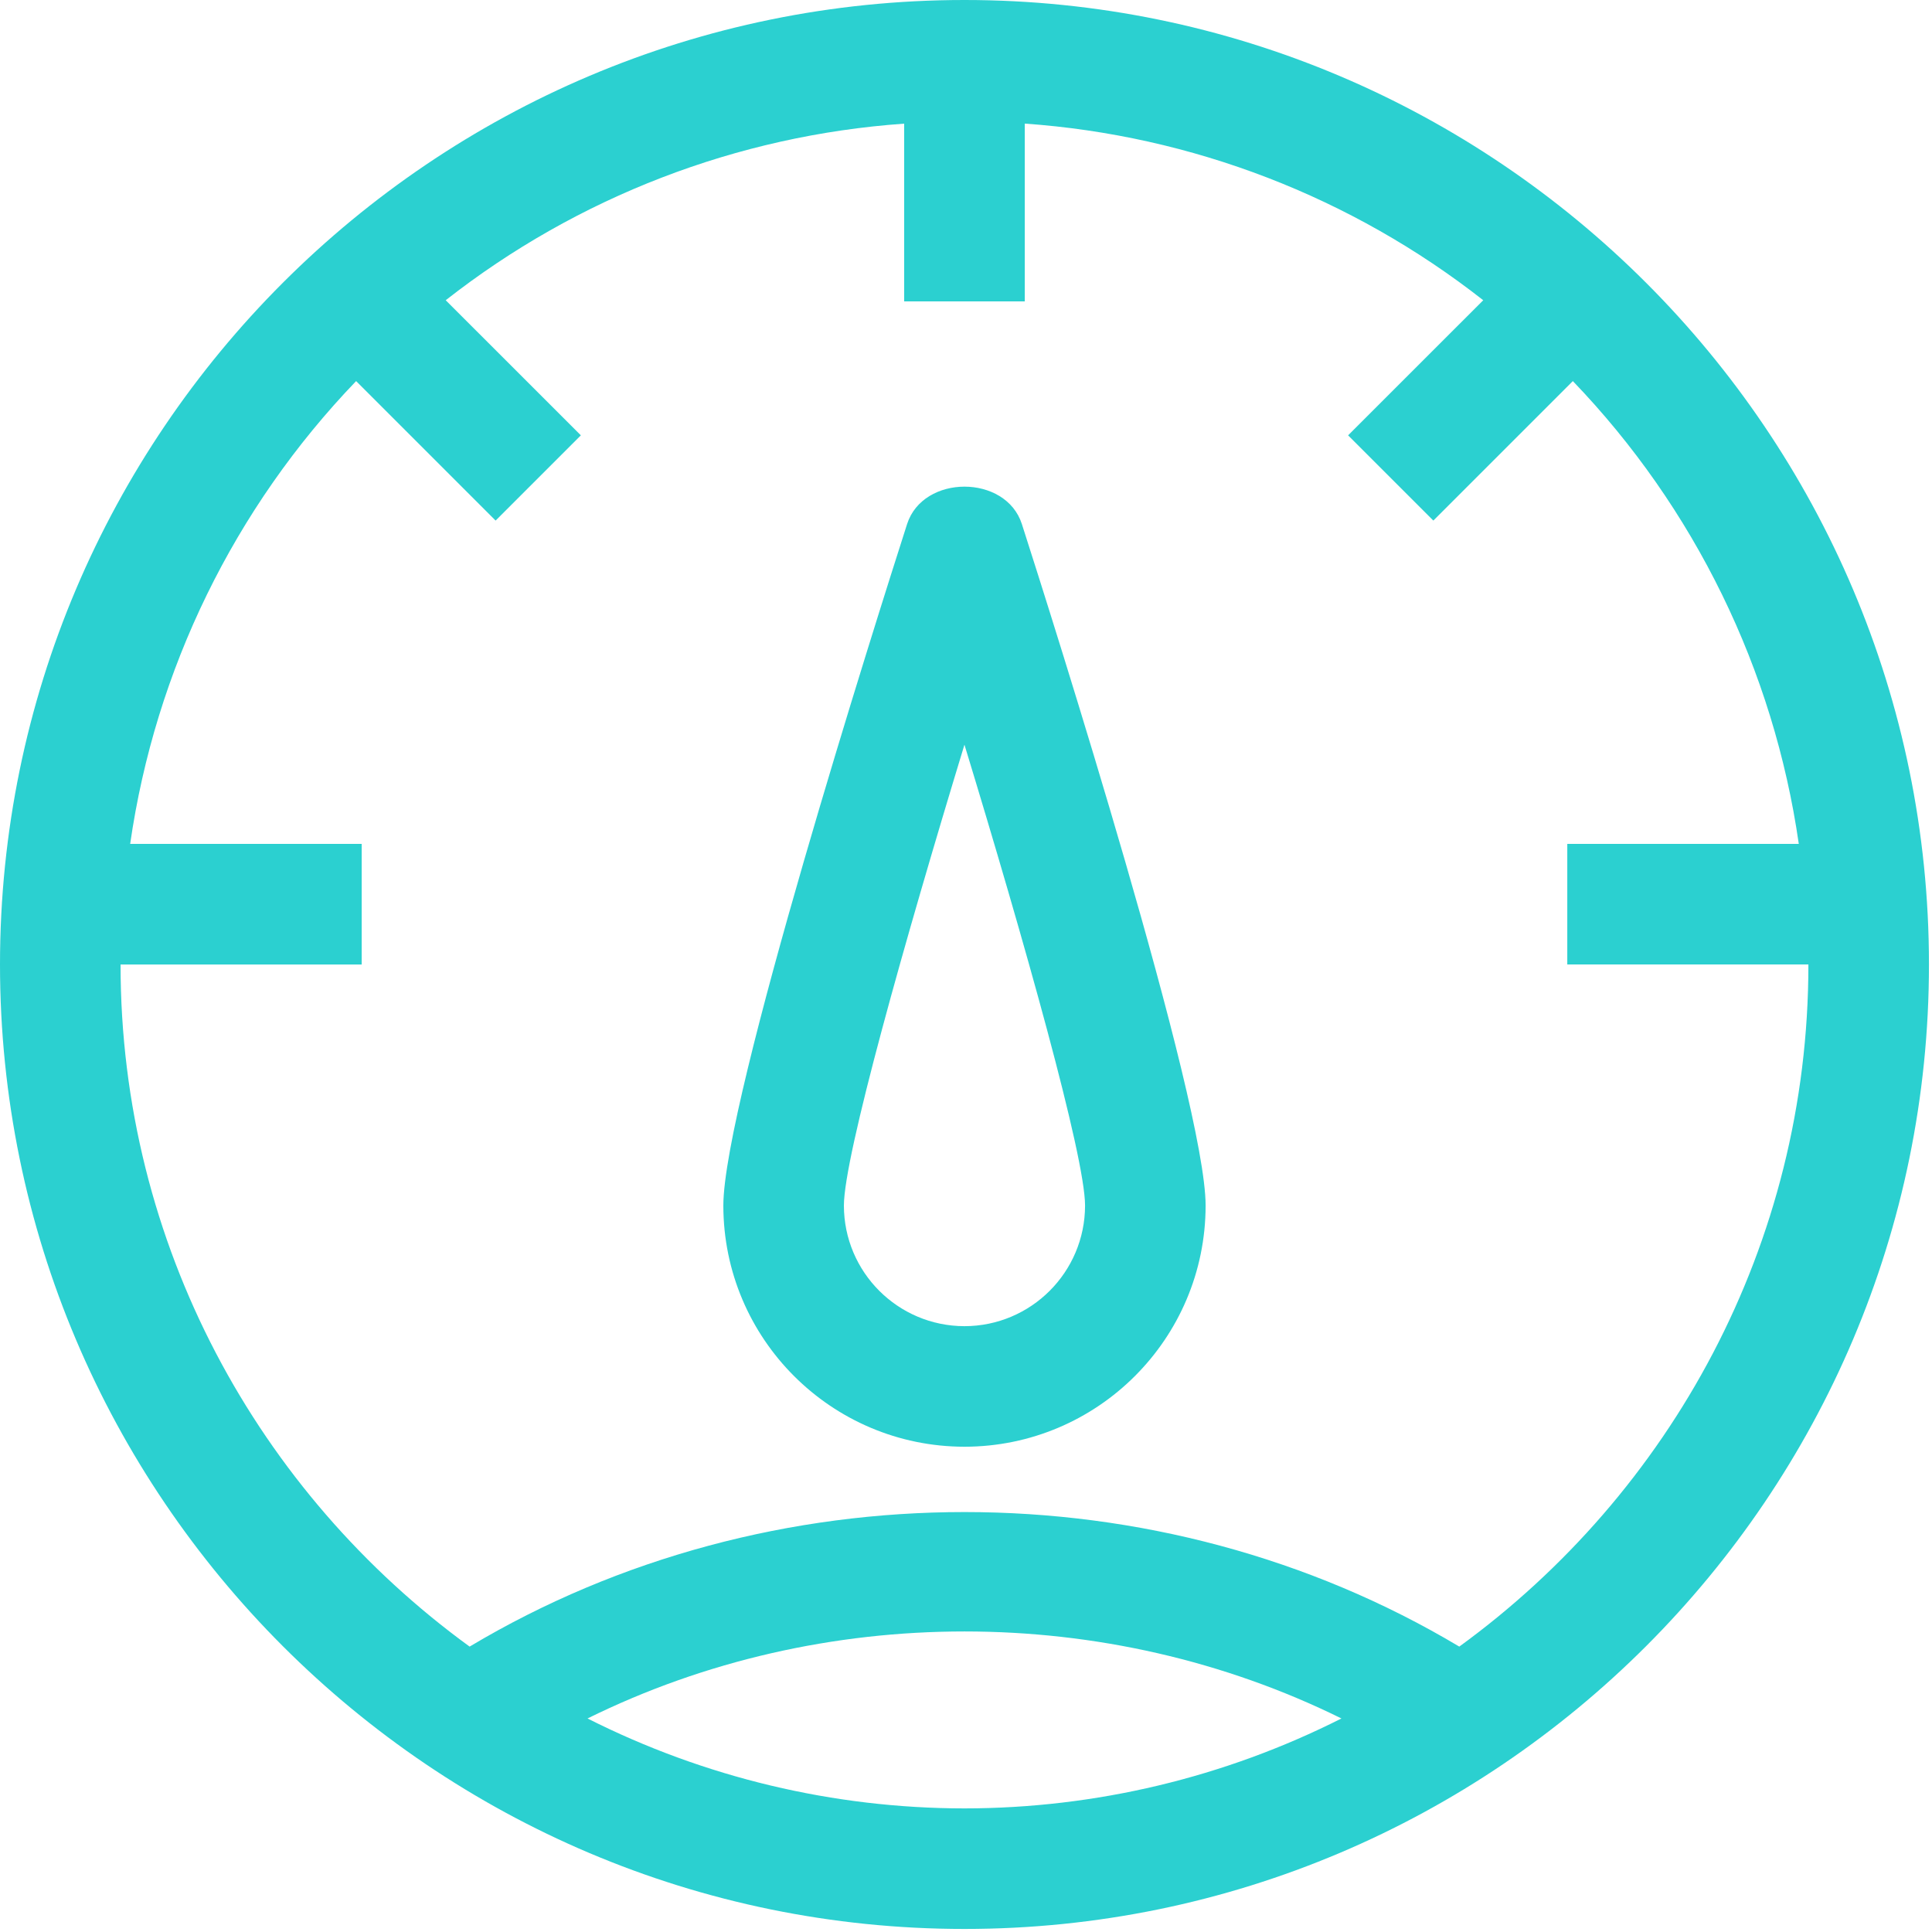
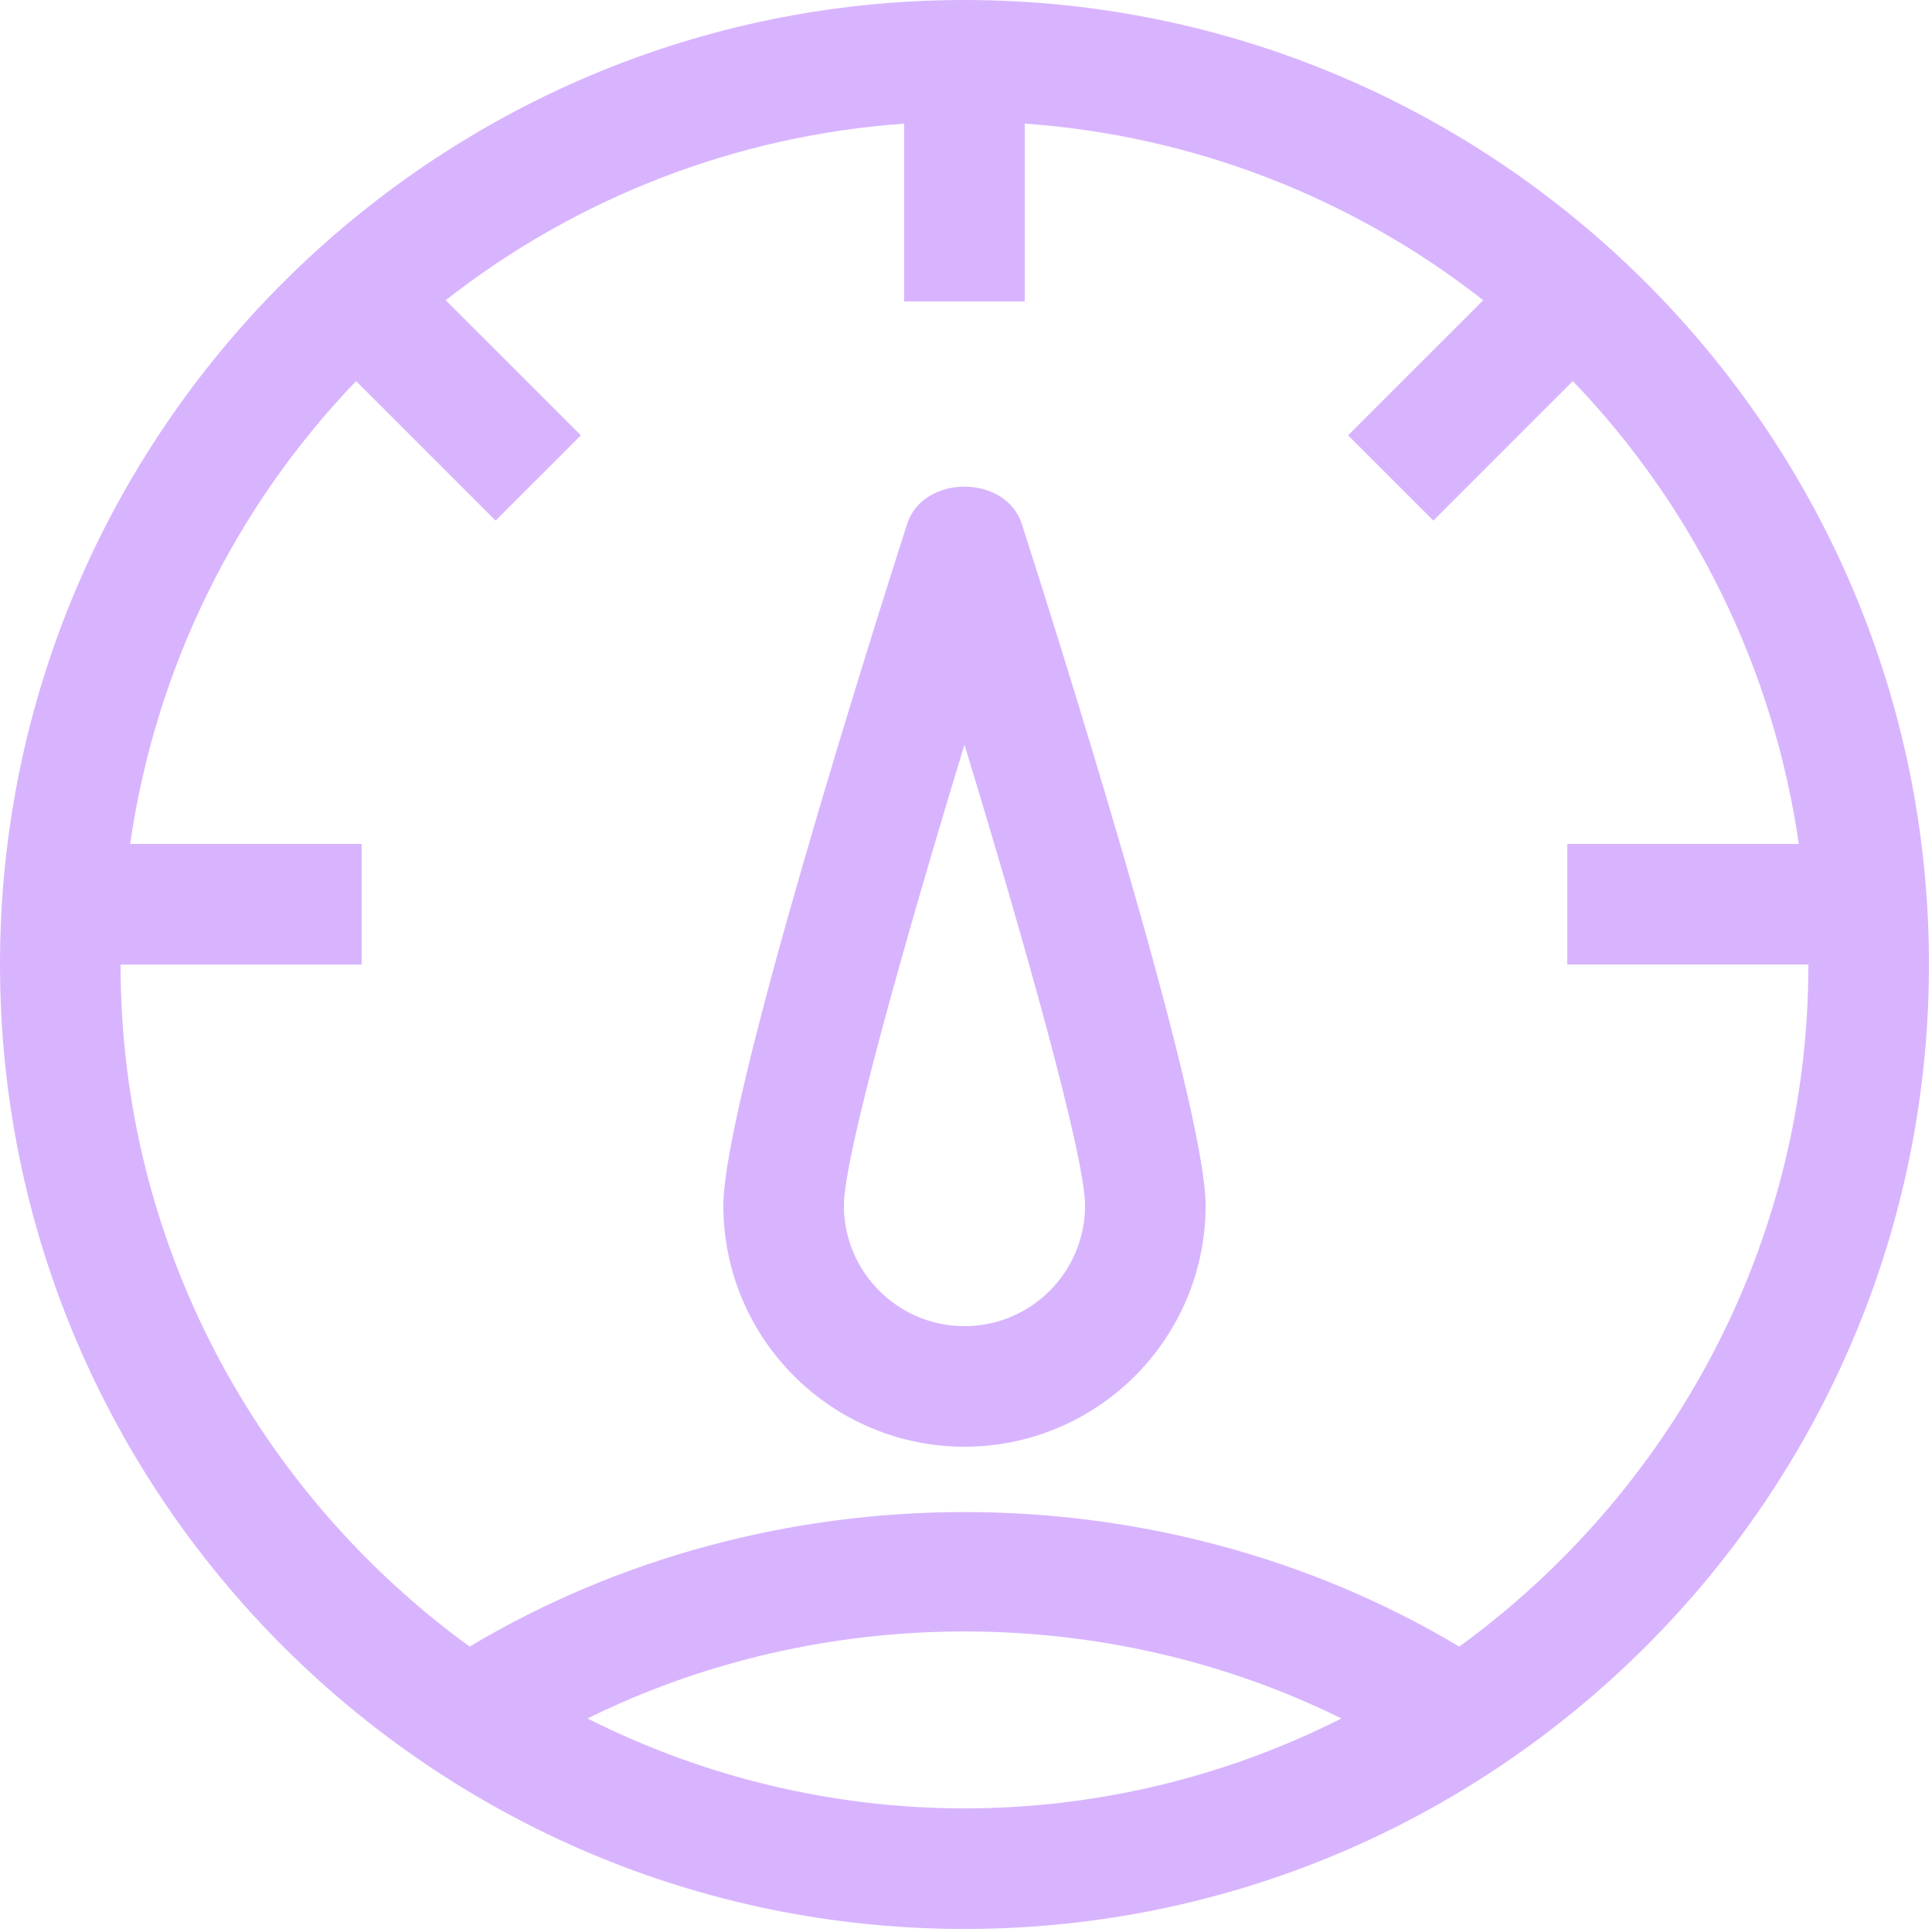
<svg xmlns="http://www.w3.org/2000/svg" width="40" height="40">
-   <path fill="#2BD0D0" d="M19.968 0c11.01 0 19.969 8.958 19.969 19.968s-8.958 19.969-19.969 19.969C8.958 39.937 0 30.979 0 19.968 0 8.958 8.958 0 19.968 0zm7.805 35.579c-4.863-2.402-10.746-2.402-15.609 0a17.339 17.339 0 007.804 1.862 17.34 17.34 0 007.805-1.862zm-6.556-33.02V6.24H18.72V2.56a17.362 17.362 0 00-9.492 3.656l2.798 2.797-1.765 1.765L7.373 7.89a17.41 17.41 0 00-4.678 9.582h4.793v2.497H2.496c0 5.805 2.857 10.943 7.227 14.122 6.217-3.714 14.274-3.714 20.49 0 4.37-3.179 7.228-8.317 7.228-14.123h-4.992v-2.496h4.793a17.41 17.41 0 00-4.678-9.582l-2.888 2.888-1.765-1.765 2.798-2.797a17.362 17.362 0 00-9.492-3.657zm-2.437 8.292c.332-1.034 2.045-1.034 2.377 0 .635 1.978 3.804 11.955 3.804 14.11a4.997 4.997 0 01-4.993 4.992 4.997 4.997 0 01-4.992-4.992c0-2.155 3.17-12.132 3.804-14.11zm1.188 4.567c-1.233 4.047-2.496 8.522-2.496 9.543a2.5 2.5 0 002.496 2.496 2.5 2.5 0 002.497-2.496c0-1.02-1.263-5.496-2.497-9.543z" />
+   <path fill="#d8b4fe" d="M19.968 0c11.01 0 19.969 8.958 19.969 19.968s-8.958 19.969-19.969 19.969C8.958 39.937 0 30.979 0 19.968 0 8.958 8.958 0 19.968 0zm7.805 35.579c-4.863-2.402-10.746-2.402-15.609 0a17.339 17.339 0 007.804 1.862 17.34 17.34 0 007.805-1.862zm-6.556-33.02V6.24H18.72V2.56a17.362 17.362 0 00-9.492 3.656l2.798 2.797-1.765 1.765L7.373 7.89a17.41 17.41 0 00-4.678 9.582h4.793v2.497H2.496c0 5.805 2.857 10.943 7.227 14.122 6.217-3.714 14.274-3.714 20.49 0 4.37-3.179 7.228-8.317 7.228-14.123h-4.992v-2.496h4.793a17.41 17.41 0 00-4.678-9.582l-2.888 2.888-1.765-1.765 2.798-2.797a17.362 17.362 0 00-9.492-3.657zm-2.437 8.292c.332-1.034 2.045-1.034 2.377 0 .635 1.978 3.804 11.955 3.804 14.11a4.997 4.997 0 01-4.993 4.992 4.997 4.997 0 01-4.992-4.992c0-2.155 3.17-12.132 3.804-14.11zm1.188 4.567c-1.233 4.047-2.496 8.522-2.496 9.543a2.5 2.5 0 002.496 2.496 2.5 2.5 0 002.497-2.496c0-1.02-1.263-5.496-2.497-9.543z" />
</svg>
